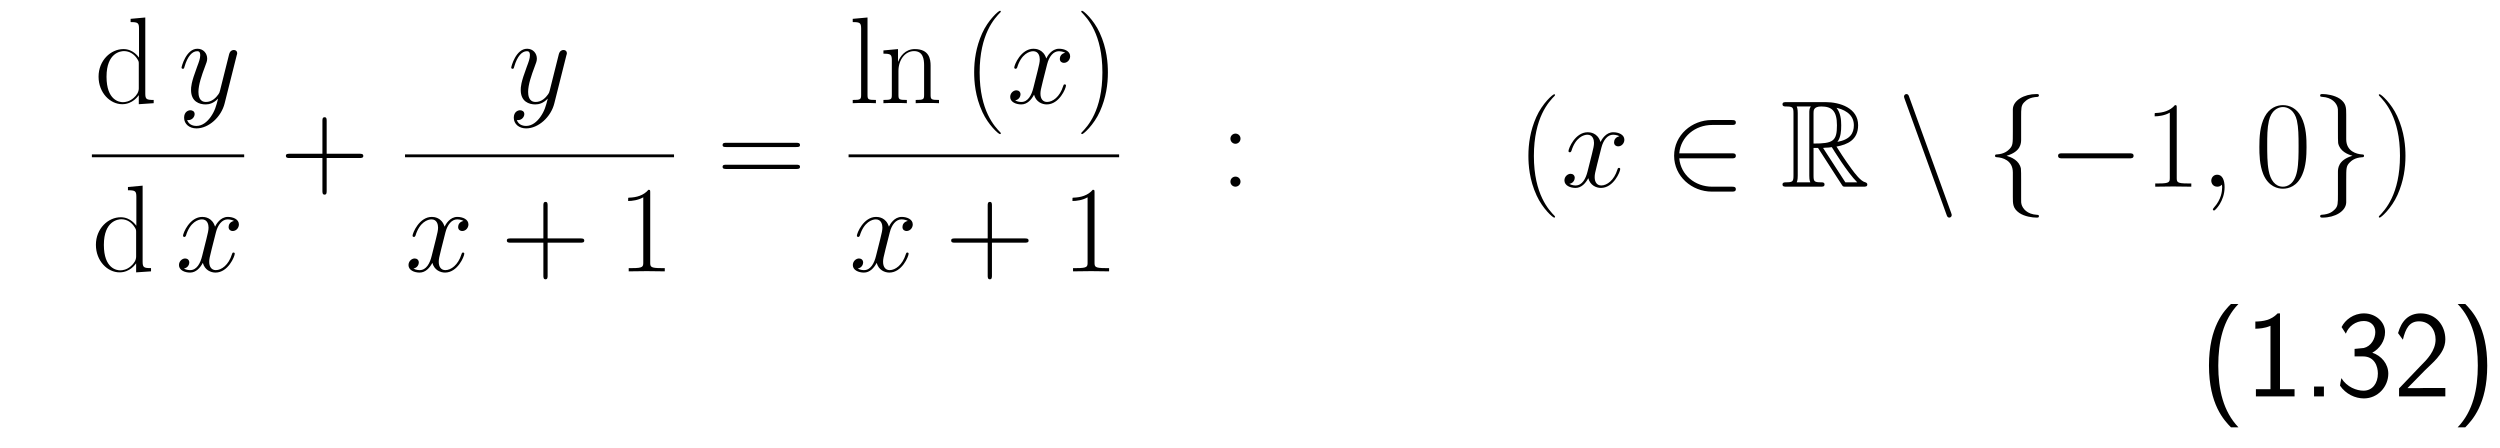
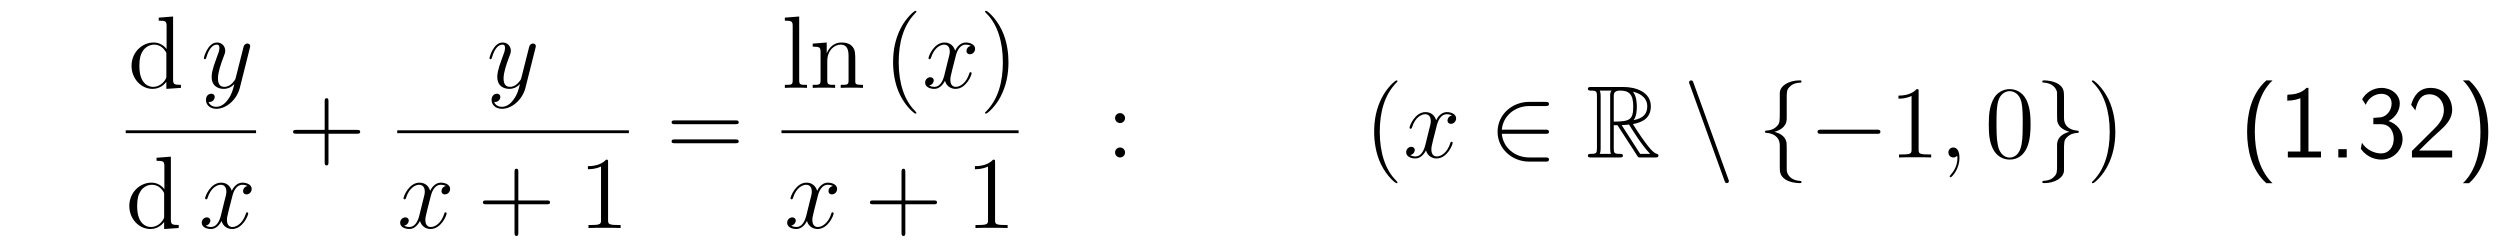
- <svg xmlns="http://www.w3.org/2000/svg" xmlns:xlink="http://www.w3.org/1999/xlink" width="348.696pt" height="62.364pt" viewBox="0 0 348.696 62.364" version="1.2">
+ <svg xmlns="http://www.w3.org/2000/svg" xmlns:xlink="http://www.w3.org/1999/xlink" width="348.696pt" height="33.407pt" viewBox="0 0 348.696 33.407" version="1.2">
  <defs>
    <g>
      <symbol overflow="visible" id="glyph0-0">
        <path style="stroke:none;" d="" />
      </symbol>
      <symbol overflow="visible" id="glyph0-1">
-         <path style="stroke:none;" d="M 8.25 0 L 8.25 -0.453 C 7.234 -0.453 7.078 -0.547 7.078 -1.375 L 7.078 -11.953 L 5.031 -11.766 L 5.031 -11.312 C 6.047 -11.312 6.203 -11.203 6.203 -10.391 L 6.203 -6.359 C 6.125 -6.438 5.422 -7.547 4.031 -7.547 C 2.266 -7.547 0.562 -5.969 0.562 -3.703 C 0.562 -1.453 2.172 0.141 3.859 0.141 C 5.328 0.141 6.078 -1 6.172 -1.125 L 6.172 0.141 Z M 6.172 -2.062 C 6.172 -1.547 5.859 -1.078 5.453 -0.734 C 4.875 -0.219 4.281 -0.141 3.953 -0.141 C 3.469 -0.141 1.672 -0.391 1.672 -3.688 C 1.672 -7.062 3.672 -7.266 4.109 -7.266 C 4.906 -7.266 5.547 -6.812 5.938 -6.203 C 6.172 -5.844 6.172 -5.781 6.172 -5.469 Z M 6.172 -2.062 " />
+         <path style="stroke:none;" d="M 7.391 0 L 7.391 -0.422 C 6.406 -0.422 6.297 -0.516 6.297 -1.219 L 6.297 -9.953 L 4.297 -9.797 L 4.297 -9.375 C 5.281 -9.375 5.391 -9.281 5.391 -8.578 L 5.391 -5.406 C 5.094 -5.828 4.469 -6.328 3.594 -6.328 C 1.938 -6.328 0.5 -4.922 0.5 -3.078 C 0.5 -1.266 1.859 0.141 3.438 0.141 C 4.531 0.141 5.156 -0.578 5.359 -0.844 L 5.359 0.141 Z M 5.359 -1.672 C 5.359 -1.422 5.359 -1.375 5.156 -1.062 C 4.812 -0.562 4.234 -0.141 3.516 -0.141 C 3.141 -0.141 1.594 -0.281 1.594 -3.062 C 1.594 -4.109 1.766 -4.672 2.078 -5.156 C 2.359 -5.594 2.938 -6.031 3.656 -6.031 C 4.547 -6.031 5.047 -5.391 5.188 -5.156 C 5.359 -4.922 5.359 -4.891 5.359 -4.641 Z M 5.359 -1.672 " />
      </symbol>
      <symbol overflow="visible" id="glyph0-2">
-         <path style="stroke:none;" d="M 11.594 -4.281 C 11.594 -4.594 11.312 -4.594 11.047 -4.594 L 6.484 -4.594 L 6.484 -9.156 C 6.484 -9.406 6.484 -9.688 6.203 -9.688 C 5.891 -9.688 5.891 -9.422 5.891 -9.156 L 5.891 -4.594 L 1.328 -4.594 C 1.078 -4.594 0.797 -4.594 0.797 -4.312 C 0.797 -4 1.062 -4 1.328 -4 L 5.891 -4 L 5.891 0.562 C 5.891 0.812 5.891 1.109 6.188 1.109 C 6.484 1.109 6.484 0.828 6.484 0.562 L 6.484 -4 L 11.047 -4 C 11.297 -4 11.594 -4 11.594 -4.281 Z M 11.594 -4.281 " />
+         <path style="stroke:none;" d="M 10.141 -3.578 C 10.141 -3.844 9.891 -3.844 9.688 -3.844 L 5.719 -3.844 L 5.719 -7.797 C 5.719 -8 5.719 -8.266 5.469 -8.266 C 5.188 -8.266 5.188 -8.016 5.188 -7.797 L 5.188 -3.844 L 1.234 -3.844 C 1.031 -3.844 0.781 -3.844 0.781 -3.578 C 0.781 -3.312 1.016 -3.312 1.234 -3.312 L 5.188 -3.312 L 5.188 0.641 C 5.188 0.844 5.188 1.109 5.453 1.109 C 5.719 1.109 5.719 0.859 5.719 0.641 L 5.719 -3.312 L 9.688 -3.312 C 9.891 -3.312 10.141 -3.312 10.141 -3.578 Z M 10.141 -3.578 " />
      </symbol>
      <symbol overflow="visible" id="glyph0-3">
-         <path style="stroke:none;" d="M 6.609 0 L 6.609 -0.453 L 6.094 -0.453 C 4.609 -0.453 4.578 -0.641 4.578 -1.25 L 4.578 -11 C 4.578 -11.359 4.562 -11.375 4.328 -11.375 C 3.656 -10.578 2.641 -10.312 1.672 -10.281 C 1.625 -10.281 1.531 -10.281 1.516 -10.25 C 1.5 -10.203 1.5 -10.172 1.5 -9.812 C 2.031 -9.812 2.922 -9.922 3.609 -10.328 L 3.609 -1.25 C 3.609 -0.656 3.578 -0.453 2.094 -0.453 L 1.578 -0.453 L 1.578 0 L 4.094 -0.031 Z M 6.609 0 " />
+         <path style="stroke:none;" d="M 5.875 0 L 5.875 -0.422 L 5.438 -0.422 C 4.172 -0.422 4.125 -0.594 4.125 -1.109 L 4.125 -9.188 C 4.125 -9.531 4.125 -9.531 3.844 -9.531 C 3.5 -9.156 2.781 -8.625 1.312 -8.625 L 1.312 -8.203 C 1.641 -8.203 2.359 -8.203 3.141 -8.578 L 3.141 -1.109 C 3.141 -0.594 3.094 -0.422 1.844 -0.422 L 1.391 -0.422 L 1.391 0 C 1.781 -0.031 3.172 -0.031 3.641 -0.031 C 4.109 -0.031 5.5 -0.031 5.875 0 Z M 5.875 0 " />
      </symbol>
      <symbol overflow="visible" id="glyph0-4">
-         <path style="stroke:none;" d="M 11.594 -5.812 C 11.594 -6.125 11.297 -6.125 11 -6.125 L 1.375 -6.125 C 1.078 -6.125 0.797 -6.125 0.797 -5.812 C 0.797 -5.531 1.047 -5.531 1.312 -5.531 L 11.078 -5.531 C 11.328 -5.531 11.594 -5.531 11.594 -5.812 Z M 11.594 -2.766 C 11.594 -3.062 11.328 -3.062 11.078 -3.062 L 1.312 -3.062 C 1.047 -3.062 0.797 -3.062 0.797 -2.766 C 0.797 -2.469 1.078 -2.469 1.375 -2.469 L 11 -2.469 C 11.297 -2.469 11.594 -2.469 11.594 -2.766 Z M 11.594 -2.766 " />
+         <path style="stroke:none;" d="M 10.141 -4.906 C 10.141 -5.172 9.891 -5.172 9.688 -5.172 L 1.234 -5.172 C 1.031 -5.172 0.781 -5.172 0.781 -4.922 C 0.781 -4.641 1.016 -4.641 1.234 -4.641 L 9.688 -4.641 C 9.891 -4.641 10.141 -4.641 10.141 -4.906 Z M 10.141 -2.234 C 10.141 -2.516 9.891 -2.516 9.688 -2.516 L 1.234 -2.516 C 1.031 -2.516 0.781 -2.516 0.781 -2.25 C 0.781 -1.984 1.016 -1.984 1.234 -1.984 L 9.688 -1.984 C 9.891 -1.984 10.141 -1.984 10.141 -2.234 Z M 10.141 -2.234 " />
      </symbol>
      <symbol overflow="visible" id="glyph0-5">
-         <path style="stroke:none;" d="M 3.812 0 L 3.812 -0.453 C 2.703 -0.453 2.641 -0.516 2.641 -1.188 L 2.641 -11.953 L 0.578 -11.766 L 0.578 -11.312 C 1.594 -11.312 1.75 -11.203 1.75 -10.391 L 1.75 -1.188 C 1.75 -0.531 1.688 -0.453 0.578 -0.453 L 0.578 0 C 1 -0.031 1.75 -0.031 2.188 -0.031 C 2.641 -0.031 3.391 -0.031 3.812 0 Z M 3.812 0 " />
+         <path style="stroke:none;" d="M 3.562 0 L 3.562 -0.422 C 2.641 -0.422 2.469 -0.422 2.469 -1.062 L 2.469 -9.953 L 0.469 -9.797 L 0.469 -9.375 C 1.453 -9.375 1.562 -9.281 1.562 -8.578 L 1.562 -1.062 C 1.562 -0.422 1.406 -0.422 0.469 -0.422 L 0.469 0 C 0.875 -0.031 1.578 -0.031 2.016 -0.031 C 2.438 -0.031 3.156 -0.031 3.562 0 Z M 3.562 0 " />
      </symbol>
      <symbol overflow="visible" id="glyph0-6">
-         <path style="stroke:none;" d="M 8.312 0 L 8.312 -0.453 C 7.219 -0.453 7.141 -0.516 7.141 -1.188 L 7.141 -5.234 C 7.141 -6.109 6.969 -7.547 4.938 -7.547 C 3.578 -7.547 2.875 -6.484 2.625 -5.797 L 2.594 -5.797 L 2.594 -7.547 L 0.562 -7.359 L 0.562 -6.906 C 1.578 -6.906 1.734 -6.797 1.734 -5.969 L 1.734 -1.188 C 1.734 -0.531 1.672 -0.453 0.562 -0.453 L 0.562 0 C 0.984 -0.031 1.734 -0.031 2.188 -0.031 C 2.641 -0.031 3.406 -0.031 3.828 0 L 3.828 -0.453 C 2.719 -0.453 2.656 -0.516 2.656 -1.188 L 2.656 -4.5 C 2.656 -6.078 3.609 -7.266 4.828 -7.266 C 6.094 -7.266 6.234 -6.125 6.234 -5.297 L 6.234 -1.188 C 6.234 -0.531 6.172 -0.453 5.062 -0.453 L 5.062 0 C 5.469 -0.031 6.234 -0.031 6.688 -0.031 C 7.125 -0.031 7.906 -0.031 8.312 0 Z M 8.312 0 " />
+         <path style="stroke:none;" d="M 7.469 0 L 7.469 -0.422 C 6.75 -0.422 6.391 -0.422 6.391 -0.844 L 6.391 -3.484 C 6.391 -4.812 6.391 -5.219 6.047 -5.688 C 5.641 -6.234 4.969 -6.328 4.469 -6.328 C 3.078 -6.328 2.531 -5.141 2.422 -4.844 L 2.406 -4.844 L 2.406 -6.328 L 0.453 -6.172 L 0.453 -5.75 C 1.438 -5.75 1.547 -5.656 1.547 -4.953 L 1.547 -1.062 C 1.547 -0.422 1.391 -0.422 0.453 -0.422 L 0.453 0 C 0.828 -0.031 1.609 -0.031 2.016 -0.031 C 2.422 -0.031 3.203 -0.031 3.578 0 L 3.578 -0.422 C 2.656 -0.422 2.484 -0.422 2.484 -1.062 L 2.484 -3.734 C 2.484 -5.234 3.469 -6.031 4.359 -6.031 C 5.25 -6.031 5.453 -5.312 5.453 -4.438 L 5.453 -1.062 C 5.453 -0.422 5.297 -0.422 4.359 -0.422 L 4.359 0 C 4.734 -0.031 5.516 -0.031 5.906 -0.031 C 6.328 -0.031 7.094 -0.031 7.469 0 Z M 7.469 0 " />
      </symbol>
      <symbol overflow="visible" id="glyph0-7">
-         <path style="stroke:none;" d="M 5.266 4.203 C 5.266 4.203 5.266 4.156 5.219 4.094 C 4.422 3.281 2.312 1.078 2.312 -4.281 C 2.312 -9.656 4.391 -11.844 5.234 -12.703 C 5.234 -12.703 5.266 -12.766 5.266 -12.812 C 5.266 -12.859 5.219 -12.891 5.141 -12.891 C 4.953 -12.891 3.5 -11.625 2.656 -9.734 C 1.797 -7.812 1.547 -5.953 1.547 -4.312 C 1.547 -3.062 1.672 -0.969 2.703 1.25 C 3.531 3.047 4.938 4.312 5.141 4.312 C 5.234 4.312 5.266 4.266 5.266 4.203 Z M 5.266 4.203 " />
+         <path style="stroke:none;" d="M 4.656 3.484 C 4.656 3.438 4.656 3.406 4.422 3.172 C 2.984 1.719 2.188 -0.641 2.188 -3.578 C 2.188 -6.359 2.859 -8.75 4.516 -10.438 C 4.656 -10.578 4.656 -10.594 4.656 -10.641 C 4.656 -10.734 4.594 -10.75 4.531 -10.75 C 4.344 -10.75 3.172 -9.719 2.469 -8.312 C 1.734 -6.875 1.406 -5.328 1.406 -3.578 C 1.406 -2.297 1.609 -0.594 2.359 0.953 C 3.203 2.672 4.375 3.594 4.531 3.594 C 4.594 3.594 4.656 3.578 4.656 3.484 Z M 4.656 3.484 " />
      </symbol>
      <symbol overflow="visible" id="glyph0-8">
-         <path style="stroke:none;" d="M 4.531 -4.281 C 4.531 -5.531 4.406 -7.625 3.375 -9.844 C 2.547 -11.641 1.141 -12.891 0.938 -12.891 C 0.875 -12.891 0.812 -12.875 0.812 -12.797 C 0.812 -12.797 0.828 -12.734 0.844 -12.703 C 1.672 -11.844 3.766 -9.656 3.766 -4.312 C 3.766 1.062 1.688 3.25 0.844 4.109 C 0.828 4.156 0.812 4.203 0.812 4.203 C 0.812 4.281 0.875 4.312 0.938 4.312 C 1.125 4.312 2.578 3.031 3.422 1.141 C 4.281 -0.781 4.531 -2.641 4.531 -4.281 Z M 4.531 -4.281 " />
+         <path style="stroke:none;" d="M 4.047 -3.578 C 4.047 -4.656 3.906 -6.438 3.094 -8.109 C 2.25 -9.828 1.078 -10.75 0.922 -10.75 C 0.859 -10.75 0.781 -10.734 0.781 -10.641 C 0.781 -10.594 0.781 -10.578 1.031 -10.328 C 2.469 -8.875 3.266 -6.516 3.266 -3.578 C 3.266 -0.797 2.594 1.594 0.938 3.281 C 0.781 3.406 0.781 3.438 0.781 3.484 C 0.781 3.578 0.859 3.594 0.922 3.594 C 1.109 3.594 2.281 2.562 2.984 1.156 C 3.719 -0.297 4.047 -1.844 4.047 -3.578 Z M 4.047 -3.578 " />
      </symbol>
      <symbol overflow="visible" id="glyph0-9">
-         <path style="stroke:none;" d="M 2.859 -6.703 C 2.859 -7.125 2.516 -7.406 2.156 -7.406 C 1.812 -7.406 1.453 -7.125 1.453 -6.703 C 1.453 -6.266 1.797 -5.984 2.156 -5.984 C 2.5 -5.984 2.859 -6.266 2.859 -6.703 Z M 2.859 -0.703 C 2.859 -1.141 2.516 -1.406 2.156 -1.406 C 1.812 -1.406 1.453 -1.141 1.453 -0.703 C 1.453 -0.281 1.797 0 2.156 0 C 2.5 0 2.859 -0.281 2.859 -0.703 Z M 2.859 -0.703 " />
+         <path style="stroke:none;" d="M 2.641 -5.5 C 2.641 -5.875 2.312 -6.188 1.953 -6.188 C 1.531 -6.188 1.25 -5.859 1.25 -5.5 C 1.25 -5.062 1.609 -4.797 1.938 -4.797 C 2.328 -4.797 2.641 -5.094 2.641 -5.5 Z M 2.641 -0.703 C 2.641 -1.094 2.312 -1.391 1.953 -1.391 C 1.531 -1.391 1.25 -1.062 1.25 -0.703 C 1.25 -0.266 1.609 0 1.938 0 C 2.328 0 2.641 -0.297 2.641 -0.703 Z M 2.641 -0.703 " />
      </symbol>
      <symbol overflow="visible" id="glyph0-10">
-         <path style="stroke:none;" d="M 7.234 -5.531 C 7.234 -6.578 7.219 -8.375 6.484 -9.75 C 5.859 -10.953 4.844 -11.375 3.938 -11.375 C 3.109 -11.375 2.062 -11 1.406 -9.766 C 0.719 -8.469 0.656 -6.875 0.656 -5.531 C 0.656 -4.547 0.672 -3.047 1.203 -1.734 C 1.953 0.031 3.266 0.281 3.938 0.281 C 4.734 0.281 5.938 -0.047 6.641 -1.688 C 7.156 -2.875 7.234 -4.266 7.234 -5.531 Z M 6.125 -5.719 C 6.125 -4.594 6.125 -3.219 5.922 -2.203 C 5.562 -0.328 4.547 0 3.938 0 C 2.844 0 2.188 -0.953 1.953 -2.25 C 1.75 -3.266 1.75 -4.75 1.75 -5.719 C 1.75 -7.047 1.75 -8.141 1.984 -9.188 C 2.312 -10.656 3.266 -11.109 3.938 -11.109 C 4.656 -11.109 5.562 -10.641 5.891 -9.234 C 6.109 -8.25 6.125 -7.094 6.125 -5.719 Z M 6.125 -5.719 " />
+         <path style="stroke:none;" d="M 6.422 -4.594 C 6.422 -5.781 6.359 -6.938 5.844 -8.031 C 5.25 -9.219 4.219 -9.531 3.516 -9.531 C 2.688 -9.531 1.656 -9.125 1.141 -7.938 C 0.734 -7.031 0.594 -6.141 0.594 -4.594 C 0.594 -3.203 0.688 -2.156 1.203 -1.141 C 1.766 -0.047 2.75 0.297 3.5 0.297 C 4.75 0.297 5.469 -0.438 5.875 -1.281 C 6.391 -2.359 6.422 -3.766 6.422 -4.594 Z M 5.328 -4.766 C 5.328 -3.797 5.328 -2.719 5.172 -1.844 C 4.906 -0.266 4 0.016 3.5 0.016 C 3.047 0.016 2.109 -0.25 1.844 -1.812 C 1.672 -2.672 1.672 -3.766 1.672 -4.766 C 1.672 -5.938 1.672 -7 1.906 -7.844 C 2.156 -8.812 2.891 -9.25 3.5 -9.25 C 4.047 -9.25 4.875 -8.922 5.156 -7.688 C 5.328 -6.875 5.328 -5.734 5.328 -4.766 Z M 5.328 -4.766 " />
      </symbol>
      <symbol overflow="visible" id="glyph1-0">
        <path style="stroke:none;" d="" />
      </symbol>
      <symbol overflow="visible" id="glyph1-1">
-         <path style="stroke:none;" d="M 8.172 -6.703 C 8.203 -6.781 8.234 -6.891 8.234 -6.984 C 8.234 -7.25 8.031 -7.422 7.766 -7.422 C 7.609 -7.422 7.25 -7.359 7.109 -6.828 L 5.844 -1.781 C 5.75 -1.469 5.75 -1.422 5.609 -1.234 C 5.266 -0.75 4.703 -0.172 3.875 -0.172 C 2.906 -0.172 2.828 -1.125 2.828 -1.578 C 2.828 -2.562 3.281 -3.891 3.75 -5.125 C 3.938 -5.625 4.047 -5.875 4.047 -6.219 C 4.047 -6.938 3.531 -7.594 2.688 -7.594 C 1.109 -7.594 0.469 -5.094 0.469 -4.953 C 0.469 -4.891 0.531 -4.797 0.656 -4.797 C 0.812 -4.797 0.828 -4.875 0.891 -5.109 C 1.312 -6.562 1.969 -7.25 2.641 -7.25 C 2.797 -7.25 3.078 -7.25 3.078 -6.688 C 3.078 -6.234 2.891 -5.734 2.641 -5.078 C 1.797 -2.828 1.797 -2.25 1.797 -1.844 C 1.797 -0.203 2.969 0.172 3.828 0.172 C 4.328 0.172 4.938 0.016 5.547 -0.625 L 5.562 -0.609 C 5.297 0.406 5.125 1.078 4.531 1.922 C 4.062 2.578 3.391 3.172 2.547 3.172 C 2.344 3.172 1.516 3.141 1.25 2.344 C 1.312 2.359 1.422 2.359 1.422 2.359 C 1.953 2.359 2.297 1.906 2.297 1.516 C 2.297 1.125 1.969 0.984 1.703 0.984 C 1.422 0.984 0.828 1.188 0.828 2.031 C 0.828 2.906 1.562 3.516 2.547 3.516 C 4.266 3.516 6.016 1.922 6.484 0.016 Z M 8.172 -6.703 " />
+         <path style="stroke:none;" d="M 6.812 -5.578 C 6.828 -5.656 6.859 -5.734 6.859 -5.828 C 6.859 -6.031 6.688 -6.188 6.469 -6.188 C 6.344 -6.188 6.031 -6.125 5.922 -5.688 L 4.859 -1.484 C 4.797 -1.219 4.797 -1.188 4.672 -1.031 C 4.391 -0.625 3.922 -0.141 3.234 -0.141 C 2.422 -0.141 2.359 -0.938 2.359 -1.312 C 2.359 -2.141 2.734 -3.234 3.125 -4.281 C 3.281 -4.688 3.375 -4.891 3.375 -5.172 C 3.375 -5.781 2.938 -6.328 2.234 -6.328 C 0.922 -6.328 0.391 -4.25 0.391 -4.125 C 0.391 -4.078 0.438 -4 0.547 -4 C 0.672 -4 0.688 -4.062 0.75 -4.266 C 1.094 -5.469 1.641 -6.031 2.188 -6.031 C 2.328 -6.031 2.562 -6.031 2.562 -5.562 C 2.562 -5.188 2.406 -4.781 2.188 -4.234 C 1.484 -2.359 1.484 -1.875 1.484 -1.531 C 1.484 -0.172 2.469 0.141 3.188 0.141 C 3.594 0.141 4.109 0.016 4.625 -0.516 L 4.641 -0.5 C 4.422 0.344 4.281 0.906 3.766 1.609 C 3.391 2.156 2.828 2.641 2.125 2.641 C 1.953 2.641 1.266 2.609 1.047 1.953 C 1.094 1.969 1.188 1.969 1.188 1.969 C 1.625 1.969 1.906 1.594 1.906 1.266 C 1.906 0.938 1.641 0.812 1.422 0.812 C 1.188 0.812 0.688 0.984 0.688 1.688 C 0.688 2.422 1.312 2.922 2.125 2.922 C 3.562 2.922 5 1.609 5.406 0.016 Z M 6.812 -5.578 " />
      </symbol>
      <symbol overflow="visible" id="glyph1-2">
-         <path style="stroke:none;" d="M 8.266 -2.469 C 8.266 -2.547 8.203 -2.625 8.094 -2.625 C 7.938 -2.625 7.922 -2.531 7.875 -2.391 C 7.406 -0.875 6.406 -0.172 5.625 -0.172 C 5.031 -0.172 4.703 -0.625 4.703 -1.328 C 4.703 -1.703 4.766 -1.984 5.047 -3.109 L 5.641 -5.453 C 5.906 -6.484 6.484 -7.25 7.281 -7.25 C 7.281 -7.25 7.797 -7.25 8.156 -7.031 C 7.609 -6.922 7.406 -6.516 7.406 -6.188 C 7.406 -5.766 7.734 -5.625 7.969 -5.625 C 8.484 -5.625 8.844 -6.078 8.844 -6.547 C 8.844 -7.266 8.031 -7.594 7.297 -7.594 C 6.25 -7.594 5.672 -6.562 5.516 -6.234 C 5.109 -7.531 4.047 -7.594 3.734 -7.594 C 1.984 -7.594 1.047 -5.344 1.047 -4.953 C 1.047 -4.891 1.125 -4.797 1.234 -4.797 C 1.375 -4.797 1.406 -4.906 1.453 -4.969 C 2.031 -6.891 3.188 -7.25 3.688 -7.25 C 4.453 -7.25 4.609 -6.531 4.609 -6.109 C 4.609 -5.734 4.516 -5.344 4.312 -4.516 L 3.719 -2.156 C 3.469 -1.125 2.969 -0.172 2.047 -0.172 C 1.969 -0.172 1.531 -0.172 1.172 -0.391 C 1.797 -0.516 1.922 -1.031 1.922 -1.234 C 1.922 -1.578 1.672 -1.797 1.344 -1.797 C 0.938 -1.797 0.484 -1.422 0.484 -0.875 C 0.484 -0.156 1.297 0.172 2.031 0.172 C 2.859 0.172 3.438 -0.484 3.812 -1.188 C 4.078 -0.172 4.938 0.172 5.578 0.172 C 7.328 0.172 8.266 -2.078 8.266 -2.469 Z M 8.266 -2.469 " />
+         <path style="stroke:none;" d="M 6.891 -2.047 C 6.891 -2.125 6.828 -2.188 6.734 -2.188 C 6.609 -2.188 6.594 -2.109 6.562 -2 C 6.172 -0.734 5.328 -0.141 4.688 -0.141 C 4.188 -0.141 3.922 -0.516 3.922 -1.109 C 3.922 -1.422 3.969 -1.656 4.203 -2.594 L 4.703 -4.547 C 4.922 -5.406 5.406 -6.031 6.062 -6.031 C 6.062 -6.031 6.5 -6.031 6.797 -5.859 C 6.344 -5.766 6.172 -5.422 6.172 -5.156 C 6.172 -4.812 6.438 -4.688 6.641 -4.688 C 7.078 -4.688 7.375 -5.062 7.375 -5.453 C 7.375 -6.047 6.688 -6.328 6.078 -6.328 C 5.203 -6.328 4.719 -5.469 4.594 -5.188 C 4.266 -6.266 3.375 -6.328 3.109 -6.328 C 1.656 -6.328 0.875 -4.453 0.875 -4.125 C 0.875 -4.078 0.938 -4 1.031 -4 C 1.141 -4 1.172 -4.094 1.203 -4.141 C 1.688 -5.734 2.656 -6.031 3.062 -6.031 C 3.719 -6.031 3.844 -5.438 3.844 -5.094 C 3.844 -4.781 3.766 -4.453 3.578 -3.766 L 3.094 -1.797 C 2.891 -0.938 2.469 -0.141 1.703 -0.141 C 1.641 -0.141 1.281 -0.141 0.969 -0.328 C 1.484 -0.438 1.609 -0.859 1.609 -1.031 C 1.609 -1.312 1.391 -1.484 1.125 -1.484 C 0.781 -1.484 0.406 -1.188 0.406 -0.734 C 0.406 -0.125 1.078 0.141 1.688 0.141 C 2.375 0.141 2.875 -0.406 3.172 -0.984 C 3.406 -0.141 4.109 0.141 4.641 0.141 C 6.109 0.141 6.891 -1.734 6.891 -2.047 Z M 6.891 -2.047 " />
      </symbol>
      <symbol overflow="visible" id="glyph1-3">
-         <path style="stroke:none;" d="M 3.359 0.062 C 3.359 -0.938 3.031 -1.672 2.328 -1.672 C 1.781 -1.672 1.5 -1.219 1.5 -0.844 C 1.5 -0.469 1.75 0 2.344 0 C 2.562 0 2.75 -0.062 2.906 -0.219 C 2.938 -0.266 2.984 -0.266 2.984 -0.266 C 2.984 -0.266 3.016 -0.016 3.016 0.062 C 3.016 0.641 2.906 1.75 1.906 2.875 C 1.719 3.078 1.719 3.156 1.719 3.156 C 1.719 3.234 1.812 3.328 1.891 3.328 C 2.031 3.328 3.359 2.047 3.359 0.062 Z M 3.359 0.062 " />
+         <path style="stroke:none;" d="M 2.797 0.062 C 2.797 -0.781 2.531 -1.391 1.938 -1.391 C 1.484 -1.391 1.25 -1.016 1.25 -0.703 C 1.25 -0.391 1.469 0 1.953 0 C 2.141 0 2.297 -0.062 2.422 -0.188 C 2.453 -0.219 2.484 -0.219 2.484 -0.219 C 2.484 -0.219 2.516 -0.016 2.516 0.062 C 2.516 0.531 2.422 1.469 1.594 2.391 C 1.438 2.562 1.438 2.625 1.438 2.625 C 1.438 2.703 1.5 2.766 1.578 2.766 C 1.688 2.766 2.797 1.703 2.797 0.062 Z M 2.797 0.062 " />
      </symbol>
      <symbol overflow="visible" id="glyph2-0">
        <path style="stroke:none;" d="" />
      </symbol>
      <symbol overflow="visible" id="glyph2-1">
-         <path style="stroke:none;" d="M 10.031 0.344 C 10.031 0 9.719 0 9.469 0 L 6.734 0 C 4.328 0 2.344 -1.656 2.141 -3.953 L 9.469 -3.953 C 9.719 -3.953 10.031 -3.953 10.031 -4.312 C 10.031 -4.656 9.719 -4.656 9.469 -4.656 L 2.141 -4.656 C 2.344 -6.984 4.375 -8.609 6.719 -8.609 L 9.469 -8.609 C 9.719 -8.609 10.031 -8.609 10.031 -8.953 C 10.031 -9.297 9.719 -9.297 9.469 -9.297 L 6.656 -9.297 C 3.906 -9.297 1.422 -7.203 1.422 -4.312 C 1.422 -1.453 3.875 0.688 6.688 0.688 L 9.469 0.688 C 9.719 0.688 10.031 0.688 10.031 0.344 Z M 10.031 0.344 " />
+         <path style="stroke:none;" d="M 8.359 0.281 C 8.359 0 8.094 0 7.891 0 L 5.609 0 C 3.594 0 1.953 -1.375 1.781 -3.297 L 7.891 -3.297 C 8.094 -3.297 8.359 -3.297 8.359 -3.578 C 8.359 -3.875 8.094 -3.875 7.891 -3.875 L 1.781 -3.875 C 1.953 -5.828 3.641 -7.172 5.594 -7.172 L 7.891 -7.172 C 8.094 -7.172 8.359 -7.172 8.359 -7.453 C 8.359 -7.75 8.094 -7.75 7.891 -7.75 L 5.547 -7.75 C 3.25 -7.75 1.188 -6 1.188 -3.578 C 1.188 -1.203 3.234 0.578 5.562 0.578 L 7.891 0.578 C 8.094 0.578 8.359 0.578 8.359 0.281 Z M 8.359 0.281 " />
      </symbol>
      <symbol overflow="visible" id="glyph2-2">
-         <path style="stroke:none;" d="M 7.625 3.953 C 7.625 3.953 7.625 3.875 7.547 3.656 L 1.688 -12.531 C 1.625 -12.719 1.547 -12.922 1.312 -12.922 C 1.125 -12.922 0.969 -12.766 0.969 -12.562 C 0.969 -12.562 0.969 -12.484 1.047 -12.266 L 6.906 3.922 C 6.969 4.109 7.047 4.312 7.281 4.312 C 7.469 4.312 7.625 4.156 7.625 3.953 Z M 7.625 3.953 " />
+         <path style="stroke:none;" d="M 6.359 3.297 C 6.359 3.297 6.359 3.234 6.281 3.047 L 1.406 -10.438 C 1.344 -10.594 1.297 -10.75 1.094 -10.75 C 0.938 -10.75 0.797 -10.625 0.797 -10.469 C 0.797 -10.469 0.797 -10.406 0.875 -10.219 L 5.75 3.266 C 5.812 3.422 5.859 3.578 6.062 3.578 C 6.219 3.578 6.359 3.453 6.359 3.297 Z M 6.359 3.297 " />
      </symbol>
      <symbol overflow="visible" id="glyph2-3">
-         <path style="stroke:none;" d="M 7.359 4.109 C 7.359 3.938 7.25 3.938 7.078 3.922 C 5.719 3.844 5.078 3.062 4.922 2.438 C 4.875 2.25 4.875 2.219 4.875 1.625 L 4.875 -0.969 C 4.875 -1.484 4.875 -2.359 4.844 -2.531 C 4.609 -3.672 3.516 -4.109 2.844 -4.312 C 4.875 -4.891 4.875 -6.109 4.875 -6.594 L 4.875 -9.688 C 4.875 -10.938 4.875 -11.312 5.281 -11.75 C 5.594 -12.047 5.984 -12.469 7.203 -12.531 C 7.281 -12.547 7.359 -12.625 7.359 -12.719 C 7.359 -12.922 7.219 -12.922 7.016 -12.922 C 5.281 -12.922 3.75 -12.031 3.719 -10.797 L 3.719 -7.641 C 3.719 -6.031 3.719 -5.75 3.266 -5.266 C 3.031 -5.031 2.562 -4.562 1.484 -4.5 C 1.359 -4.5 1.234 -4.484 1.234 -4.312 C 1.234 -4.125 1.344 -4.125 1.516 -4.109 C 2.25 -4.062 3.719 -3.703 3.719 -1.984 L 3.719 1.422 C 3.719 2.422 3.719 3.016 4.609 3.656 C 5.359 4.172 6.469 4.312 7.016 4.312 C 7.219 4.312 7.359 4.312 7.359 4.109 Z M 7.359 4.109 " />
+         <path style="stroke:none;" d="M 6.125 3.422 C 6.125 3.281 6.031 3.281 5.891 3.266 C 4.766 3.203 4.234 2.547 4.109 2.031 C 4.062 1.875 4.062 1.844 4.062 1.344 L 4.062 -0.797 C 4.062 -1.234 4.062 -1.969 4.031 -2.109 C 3.844 -3.062 2.922 -3.422 2.359 -3.578 C 4.062 -4.078 4.062 -5.094 4.062 -5.5 L 4.062 -8.078 C 4.062 -9.109 4.062 -9.422 4.406 -9.781 C 4.656 -10.047 4.984 -10.391 6 -10.438 C 6.062 -10.453 6.125 -10.516 6.125 -10.594 C 6.125 -10.75 6.016 -10.75 5.844 -10.75 C 4.406 -10.75 3.125 -10.031 3.094 -9 L 3.094 -6.375 C 3.094 -5.016 3.094 -4.797 2.719 -4.391 C 2.531 -4.188 2.141 -3.797 1.234 -3.75 C 1.141 -3.75 1.031 -3.734 1.031 -3.578 C 1.031 -3.438 1.125 -3.438 1.266 -3.422 C 1.875 -3.391 3.094 -3.078 3.094 -1.656 L 3.094 1.188 C 3.094 2.016 3.094 2.516 3.844 3.047 C 4.453 3.469 5.391 3.578 5.844 3.578 C 6.016 3.578 6.125 3.578 6.125 3.422 Z M 6.125 3.422 " />
      </symbol>
      <symbol overflow="visible" id="glyph2-4">
-         <path style="stroke:none;" d="M 11.953 -4.312 C 11.953 -4.656 11.625 -4.656 11.375 -4.656 L 2 -4.656 C 1.75 -4.656 1.422 -4.656 1.422 -4.312 C 1.422 -3.953 1.75 -3.953 2 -3.953 L 11.375 -3.953 C 11.625 -3.953 11.953 -3.953 11.953 -4.312 Z M 11.953 -4.312 " />
+         <path style="stroke:none;" d="M 9.953 -3.578 C 9.953 -3.875 9.688 -3.875 9.484 -3.875 L 1.656 -3.875 C 1.469 -3.875 1.188 -3.875 1.188 -3.578 C 1.188 -3.297 1.469 -3.297 1.656 -3.297 L 9.484 -3.297 C 9.688 -3.297 9.953 -3.297 9.953 -3.578 Z M 9.953 -3.578 " />
      </symbol>
      <symbol overflow="visible" id="glyph2-5">
-         <path style="stroke:none;" d="M 7.359 -4.312 C 7.359 -4.484 7.25 -4.484 7.078 -4.5 C 6.344 -4.547 4.875 -4.906 4.875 -6.625 L 4.875 -10.031 C 4.875 -11.031 4.875 -11.625 3.984 -12.266 C 3.234 -12.766 2.141 -12.922 1.578 -12.922 C 1.406 -12.922 1.234 -12.922 1.234 -12.719 C 1.234 -12.547 1.344 -12.547 1.516 -12.531 C 2.875 -12.453 3.516 -11.672 3.672 -11.047 C 3.719 -10.859 3.719 -10.828 3.719 -10.234 L 3.719 -7.641 C 3.719 -7.125 3.719 -6.25 3.75 -6.078 C 3.984 -4.938 5.078 -4.5 5.75 -4.312 C 3.719 -3.719 3.719 -2.5 3.719 -2.016 L 3.719 1.078 C 3.719 2.328 3.719 2.703 3.312 3.141 C 3 3.438 2.594 3.859 1.391 3.922 C 1.312 3.938 1.234 4.016 1.234 4.109 C 1.234 4.312 1.406 4.312 1.578 4.312 C 3.312 4.312 4.844 3.422 4.875 2.188 L 4.875 -0.969 C 4.875 -2.578 4.875 -2.859 5.328 -3.344 C 5.562 -3.578 6.031 -4.047 7.109 -4.109 C 7.234 -4.109 7.359 -4.125 7.359 -4.312 Z M 7.359 -4.312 " />
+         <path style="stroke:none;" d="M 6.125 -3.578 C 6.125 -3.734 6.031 -3.734 5.891 -3.75 C 5.281 -3.781 4.062 -4.094 4.062 -5.516 L 4.062 -8.359 C 4.062 -9.188 4.062 -9.688 3.312 -10.219 C 2.703 -10.625 1.781 -10.75 1.312 -10.75 C 1.172 -10.75 1.031 -10.75 1.031 -10.594 C 1.031 -10.453 1.125 -10.453 1.266 -10.438 C 2.391 -10.375 2.922 -9.719 3.062 -9.203 C 3.094 -9.047 3.094 -9.016 3.094 -8.516 L 3.094 -6.375 C 3.094 -5.938 3.094 -5.203 3.125 -5.062 C 3.312 -4.109 4.234 -3.75 4.797 -3.578 C 3.094 -3.094 3.094 -2.078 3.094 -1.672 L 3.094 0.906 C 3.094 1.938 3.094 2.25 2.75 2.609 C 2.5 2.875 2.172 3.219 1.156 3.266 C 1.094 3.281 1.031 3.344 1.031 3.422 C 1.031 3.578 1.172 3.578 1.312 3.578 C 2.75 3.578 4.031 2.859 4.062 1.828 L 4.062 -0.797 C 4.062 -2.156 4.062 -2.375 4.438 -2.781 C 4.641 -2.984 5.016 -3.375 5.922 -3.422 C 6.031 -3.422 6.125 -3.438 6.125 -3.578 Z M 6.125 -3.578 " />
      </symbol>
      <symbol overflow="visible" id="glyph3-0">
        <path style="stroke:none;" d="" />
      </symbol>
      <symbol overflow="visible" id="glyph3-1">
-         <path style="stroke:none;" d="M 4.609 -5.406 L 5.234 -5.406 L 7.812 -1.406 C 7.984 -1.141 8.406 -0.469 8.594 -0.203 C 8.719 0 8.766 0 9.156 0 L 11.531 0 C 11.844 0 12.109 0 12.109 -0.312 C 12.109 -0.453 12 -0.562 11.844 -0.609 C 11.203 -0.734 10.359 -1.875 9.953 -2.422 C 9.828 -2.594 8.969 -3.734 7.812 -5.594 C 9.344 -5.875 10.828 -6.531 10.828 -8.578 C 10.828 -10.969 8.297 -11.797 6.266 -11.797 L 0.859 -11.797 C 0.547 -11.797 0.281 -11.797 0.281 -11.484 C 0.281 -11.188 0.609 -11.188 0.734 -11.188 C 1.719 -11.188 1.812 -11.078 1.812 -10.203 L 1.812 -1.578 C 1.812 -0.719 1.719 -0.609 0.734 -0.609 C 0.609 -0.609 0.281 -0.609 0.281 -0.312 C 0.281 0 0.547 0 0.859 0 L 5.578 0 C 5.891 0 6.141 0 6.141 -0.312 C 6.141 -0.609 5.859 -0.609 5.672 -0.609 C 4.688 -0.609 4.609 -0.734 4.609 -1.578 Z M 7.938 -6.25 C 8.422 -6.891 8.469 -7.797 8.469 -8.562 C 8.469 -9.391 8.375 -10.297 7.812 -11 C 8.516 -10.844 10.234 -10.312 10.234 -8.578 C 10.234 -7.453 9.719 -6.578 7.938 -6.25 Z M 4.609 -10.266 C 4.609 -10.625 4.609 -11.188 5.688 -11.188 C 7.141 -11.188 7.875 -10.594 7.875 -8.562 C 7.875 -6.344 7.328 -6.016 4.609 -6.016 Z M 2.266 -0.609 C 2.406 -0.906 2.406 -1.391 2.406 -1.547 L 2.406 -10.25 C 2.406 -10.422 2.406 -10.875 2.266 -11.188 L 4.234 -11.188 C 4.016 -10.922 4.016 -10.578 4.016 -10.312 L 4.016 -1.547 C 4.016 -1.375 4.016 -0.906 4.156 -0.609 Z M 5.938 -5.406 C 6.062 -5.422 6.125 -5.438 6.266 -5.438 C 6.531 -5.438 6.906 -5.469 7.156 -5.516 C 7.422 -5.094 9.281 -2.031 10.703 -0.609 L 9.047 -0.609 Z M 5.938 -5.406 " />
+         <path style="stroke:none;" d="M 3.844 -4.5 L 4.359 -4.5 L 6.516 -1.172 C 6.656 -0.953 7 -0.391 7.156 -0.172 C 7.266 0 7.297 0 7.625 0 L 9.609 0 C 9.875 0 10.078 0 10.078 -0.266 C 10.078 -0.375 10 -0.469 9.875 -0.5 C 9.344 -0.609 8.641 -1.562 8.297 -2.016 C 8.188 -2.172 7.469 -3.109 6.516 -4.656 C 7.781 -4.891 9.016 -5.438 9.016 -7.141 C 9.016 -9.141 6.906 -9.828 5.219 -9.828 L 0.719 -9.828 C 0.453 -9.828 0.234 -9.828 0.234 -9.562 C 0.234 -9.328 0.5 -9.328 0.609 -9.328 C 1.438 -9.328 1.5 -9.219 1.5 -8.5 L 1.5 -1.312 C 1.5 -0.609 1.438 -0.5 0.609 -0.5 C 0.5 -0.5 0.234 -0.5 0.234 -0.266 C 0.234 0 0.453 0 0.719 0 L 4.641 0 C 4.906 0 5.125 0 5.125 -0.266 C 5.125 -0.5 4.875 -0.5 4.719 -0.5 C 3.906 -0.5 3.844 -0.609 3.844 -1.312 Z M 6.609 -5.203 C 7.016 -5.734 7.062 -6.5 7.062 -7.125 C 7.062 -7.812 6.969 -8.578 6.516 -9.172 C 7.094 -9.031 8.516 -8.594 8.516 -7.141 C 8.516 -6.203 8.094 -5.484 6.609 -5.203 Z M 3.844 -8.547 C 3.844 -8.844 3.844 -9.328 4.734 -9.328 C 5.953 -9.328 6.562 -8.828 6.562 -7.125 C 6.562 -5.281 6.109 -5 3.844 -5 Z M 1.891 -0.5 C 2.016 -0.766 2.016 -1.156 2.016 -1.297 L 2.016 -8.531 C 2.016 -8.672 2.016 -9.062 1.891 -9.328 L 3.531 -9.328 C 3.344 -9.094 3.344 -8.812 3.344 -8.594 L 3.344 -1.297 C 3.344 -1.141 3.344 -0.766 3.453 -0.5 Z M 4.953 -4.5 C 5.047 -4.516 5.109 -4.531 5.219 -4.531 C 5.438 -4.531 5.75 -4.562 5.969 -4.594 C 6.188 -4.25 7.734 -1.688 8.922 -0.5 L 7.531 -0.5 Z M 4.953 -4.5 " />
      </symbol>
      <symbol overflow="visible" id="glyph4-0">
        <path style="stroke:none;" d="" />
      </symbol>
      <symbol overflow="visible" id="glyph4-1">
-         <path style="stroke:none;" d="M 5.391 4.312 C 3.266 2.094 2.578 -0.984 2.578 -4.281 C 2.578 -7.578 3.234 -10.672 5.391 -12.891 L 4.344 -12.891 C 3.406 -11.953 1.281 -9.75 1.281 -4.312 C 1.281 1.156 3.406 3.344 4.344 4.312 Z M 5.391 4.312 " />
+         <path style="stroke:none;" d="M 4.672 3.594 C 4.109 3.078 3.234 1.969 2.734 0.344 C 2.359 -0.938 2.203 -2.266 2.203 -3.578 C 2.203 -7.797 3.719 -9.875 4.672 -10.75 L 3.812 -10.75 C 1.656 -8.828 1.125 -5.922 1.125 -3.578 C 1.125 -1.062 1.734 1.75 3.812 3.594 Z M 4.672 3.594 " />
      </symbol>
      <symbol overflow="visible" id="glyph4-2">
-         <path style="stroke:none;" d="M 6.922 0 L 6.922 -1 L 4.891 -1 L 4.891 -11.578 L 4.562 -11.578 C 3.641 -10.609 2.547 -10.469 1.453 -10.438 L 1.453 -9.438 C 1.953 -9.453 2.75 -9.484 3.562 -9.844 L 3.562 -1 L 1.531 -1 L 1.531 0 Z M 6.922 0 " />
+         <path style="stroke:none;" d="M 5.969 0 L 5.969 -0.828 L 4.219 -0.828 L 4.219 -9.703 L 3.938 -9.703 C 3.719 -9.469 3.031 -8.797 1.484 -8.766 C 1.281 -8.766 1.266 -8.75 1.266 -8.484 L 1.266 -7.922 C 2.141 -7.922 2.797 -8.141 3.094 -8.266 L 3.094 -0.828 L 1.344 -0.828 L 1.344 0 Z M 5.969 0 " />
      </symbol>
      <symbol overflow="visible" id="glyph4-3">
-         <path style="stroke:none;" d="M 2.922 0 L 2.922 -1.375 L 1.547 -1.375 L 1.547 0 Z M 2.922 0 " />
+         <path style="stroke:none;" d="M 2.531 0 L 2.531 -1.156 L 1.359 -1.156 L 1.359 0 Z M 2.531 0 " />
      </symbol>
      <symbol overflow="visible" id="glyph4-4">
-         <path style="stroke:none;" d="M 7.406 -3.172 C 7.406 -4.531 6.453 -5.672 5.172 -6.094 C 6.203 -6.656 6.953 -7.734 6.953 -8.969 C 6.953 -10.422 5.625 -11.578 4.016 -11.578 C 2.531 -11.578 1.375 -10.656 0.891 -9.672 C 1.016 -9.5 1.328 -9 1.484 -8.75 C 1.859 -9.766 2.844 -10.516 4 -10.516 C 4.953 -10.516 5.594 -9.891 5.594 -8.969 C 5.594 -8.031 5 -6.984 3.984 -6.75 C 3.906 -6.75 2.844 -6.641 2.703 -6.625 L 2.703 -5.578 L 3.875 -5.578 C 5.5 -5.578 5.953 -4.172 5.953 -3.188 C 5.953 -1.844 5.203 -0.797 3.953 -0.797 C 3 -0.797 1.641 -1.281 0.859 -2.547 C 0.734 -1.953 0.734 -1.906 0.672 -1.5 C 1.484 -0.312 2.797 0.281 4 0.281 C 5.953 0.281 7.406 -1.359 7.406 -3.172 Z M 7.406 -3.172 " />
+         <path style="stroke:none;" d="M 6.422 -2.578 C 6.422 -3.688 5.688 -4.656 4.469 -5.078 C 5.484 -5.625 6.031 -6.578 6.031 -7.531 C 6.031 -8.766 4.875 -9.703 3.484 -9.703 C 2.344 -9.703 1.312 -9.062 0.781 -8.125 L 1.281 -7.344 C 1.641 -8.266 2.516 -8.875 3.469 -8.875 C 4.203 -8.875 4.891 -8.469 4.891 -7.531 C 4.891 -6.562 4.234 -5.781 3.453 -5.609 C 3.391 -5.594 2.484 -5.516 2.344 -5.516 L 2.344 -4.641 L 3.359 -4.641 C 4.828 -4.641 5.188 -3.391 5.188 -2.594 C 5.188 -1.438 4.484 -0.562 3.453 -0.562 C 2.531 -0.562 1.406 -1.016 0.75 -2.047 L 0.594 -1.203 C 1.516 0.078 2.781 0.297 3.484 0.297 C 5.156 0.297 6.422 -1.062 6.422 -2.578 Z M 6.422 -2.578 " />
      </symbol>
      <symbol overflow="visible" id="glyph4-5">
-         <path style="stroke:none;" d="M 7.266 0 L 7.266 -1.172 L 4.344 -1.172 C 4.125 -1.172 3.922 -1.156 3.719 -1.156 L 2 -1.156 L 2 -1.172 L 4.438 -3.656 C 4.922 -4.156 5.641 -4.75 6.141 -5.359 C 6.625 -5.938 7.266 -6.766 7.266 -7.969 C 7.266 -9.859 5.984 -11.578 3.828 -11.578 C 2.125 -11.578 1.141 -10.5 0.672 -8.828 L 1.344 -7.906 C 1.719 -9.469 2.25 -10.469 3.594 -10.469 C 5.078 -10.469 5.906 -9.266 5.906 -7.938 C 5.906 -6.359 4.703 -5.125 3.781 -4.219 L 0.812 -1.109 L 0.812 0 Z M 7.266 0 " />
+         <path style="stroke:none;" d="M 6.312 0 L 6.312 -0.969 L 3.766 -0.969 C 3.578 -0.969 3.406 -0.969 3.234 -0.969 L 1.703 -0.969 C 2.078 -1.344 3.406 -2.672 4.344 -3.5 C 5.406 -4.438 6.312 -5.328 6.312 -6.641 C 6.312 -8.234 5.203 -9.703 3.312 -9.703 C 1.766 -9.703 0.969 -8.672 0.594 -7.344 C 1.047 -6.766 1.047 -6.734 1.172 -6.562 C 1.531 -8.109 2.062 -8.812 3.125 -8.812 C 4.359 -8.812 5.156 -7.844 5.156 -6.609 C 5.156 -5.859 4.859 -5.031 3.906 -4.094 L 0.703 -0.906 L 0.703 0 Z M 6.312 0 " />
      </symbol>
      <symbol overflow="visible" id="glyph4-6">
-         <path style="stroke:none;" d="M 5.016 -4.281 C 5.016 -9.75 2.875 -11.938 1.953 -12.891 L 0.891 -12.891 C 3.016 -10.688 3.703 -7.609 3.703 -4.312 C 3.703 -1.016 3.047 2.078 0.891 4.312 L 1.953 4.312 C 2.875 3.359 5.016 1.156 5.016 -4.281 Z M 5.016 -4.281 " />
+         <path style="stroke:none;" d="M 4.328 -3.578 C 4.328 -6.094 3.719 -8.906 1.641 -10.75 L 0.781 -10.75 C 1.328 -10.234 2.203 -9.125 2.719 -7.5 C 3.094 -6.219 3.234 -4.891 3.234 -3.578 C 3.234 0.641 1.734 2.719 0.781 3.594 L 1.641 3.594 C 3.781 1.672 4.328 -1.234 4.328 -3.578 Z M 4.328 -3.578 " />
      </symbol>
    </g>
  </defs>
  <g id="surface1">
    <g style="fill:rgb(0%,0%,0%);fill-opacity:1;">
-       <use xlink:href="#glyph0-1" x="13.186" y="14.393" />
+       <use xlink:href="#glyph0-1" x="17.845" y="12.256" />
    </g>
    <g style="fill:rgb(0%,0%,0%);fill-opacity:1;">
-       <use xlink:href="#glyph1-1" x="24.85" y="14.393" />
+       <use xlink:href="#glyph1-1" x="28.04" y="12.256" />
    </g>
-     <path style="fill:none;stroke-width:0.398;stroke-linecap:butt;stroke-linejoin:miter;stroke:rgb(0%,0%,0%);stroke-opacity:1;stroke-miterlimit:10;" d="M 0.001 0.001 L 21.244 0.001 " transform="matrix(1,0,0,-1,12.815,21.735)" />
+     <path style="fill:none;stroke-width:0.398;stroke-linecap:butt;stroke-linejoin:miter;stroke:rgb(0%,0%,0%);stroke-opacity:1;stroke-miterlimit:10;" d="M -0.001 -0 L 18.179 -0 " transform="matrix(1,0,0,-1,17.536,18.375)" />
    <g style="fill:rgb(0%,0%,0%);fill-opacity:1;">
-       <use xlink:href="#glyph0-1" x="12.815" y="37.848" />
+       <use xlink:href="#glyph0-1" x="17.536" y="31.802" />
    </g>
    <g style="fill:rgb(0%,0%,0%);fill-opacity:1;">
-       <use xlink:href="#glyph1-2" x="24.479" y="37.848" />
+       <use xlink:href="#glyph1-2" x="27.731" y="31.802" />
    </g>
    <g style="fill:rgb(0%,0%,0%);fill-opacity:1;">
-       <use xlink:href="#glyph0-2" x="39.079" y="26.039" />
+       <use xlink:href="#glyph0-2" x="40.097" y="21.962" />
    </g>
    <g style="fill:rgb(0%,0%,0%);fill-opacity:1;">
-       <use xlink:href="#glyph1-1" x="70.834" y="14.393" />
+       <use xlink:href="#glyph1-1" x="67.878" y="12.256" />
    </g>
-     <path style="fill:none;stroke-width:0.398;stroke-linecap:butt;stroke-linejoin:miter;stroke:rgb(0%,0%,0%);stroke-opacity:1;stroke-miterlimit:10;" d="M -0.001 0.001 L 37.519 0.001 " transform="matrix(1,0,0,-1,56.493,21.735)" />
+     <path style="fill:none;stroke-width:0.398;stroke-linecap:butt;stroke-linejoin:miter;stroke:rgb(0%,0%,0%);stroke-opacity:1;stroke-miterlimit:10;" d="M 0 -0 L 32.309 -0 " transform="matrix(1,0,0,-1,55.406,18.375)" />
    <g style="fill:rgb(0%,0%,0%);fill-opacity:1;">
-       <use xlink:href="#glyph1-2" x="56.493" y="37.848" />
+       <use xlink:href="#glyph1-2" x="55.406" y="31.802" />
    </g>
    <g style="fill:rgb(0%,0%,0%);fill-opacity:1;">
-       <use xlink:href="#glyph0-2" x="69.898" y="37.848" />
+       <use xlink:href="#glyph0-2" x="66.577" y="31.802" />
    </g>
    <g style="fill:rgb(0%,0%,0%);fill-opacity:1;">
-       <use xlink:href="#glyph0-3" x="86.113" y="37.848" />
+       <use xlink:href="#glyph0-3" x="80.688" y="31.802" />
    </g>
    <g style="fill:rgb(0%,0%,0%);fill-opacity:1;">
-       <use xlink:href="#glyph0-4" x="99.989" y="26.039" />
+       <use xlink:href="#glyph0-4" x="92.895" y="21.962" />
    </g>
    <g style="fill:rgb(0%,0%,0%);fill-opacity:1;">
-       <use xlink:href="#glyph0-5" x="118.359" y="14.393" />
-       <use xlink:href="#glyph0-6" x="122.658" y="14.393" />
+       <use xlink:href="#glyph0-5" x="109.001" y="12.256" />
+       <use xlink:href="#glyph0-6" x="112.903" y="12.256" />
    </g>
    <g style="fill:rgb(0%,0%,0%);fill-opacity:1;">
-       <use xlink:href="#glyph0-7" x="134.328" y="14.393" />
+       <use xlink:href="#glyph0-7" x="123.161" y="12.256" />
    </g>
    <g style="fill:rgb(0%,0%,0%);fill-opacity:1;">
-       <use xlink:href="#glyph1-2" x="140.417" y="14.393" />
+       <use xlink:href="#glyph1-2" x="128.63" y="12.256" />
    </g>
    <g style="fill:rgb(0%,0%,0%);fill-opacity:1;">
-       <use xlink:href="#glyph0-8" x="149.996" y="14.393" />
+       <use xlink:href="#glyph0-8" x="136.612" y="12.256" />
    </g>
-     <path style="fill:none;stroke-width:0.398;stroke-linecap:butt;stroke-linejoin:miter;stroke:rgb(0%,0%,0%);stroke-opacity:1;stroke-miterlimit:10;" d="M 0 0.001 L 37.735 0.001 " transform="matrix(1,0,0,-1,118.359,21.735)" />
+     <path style="fill:none;stroke-width:0.398;stroke-linecap:butt;stroke-linejoin:miter;stroke:rgb(0%,0%,0%);stroke-opacity:1;stroke-miterlimit:10;" d="M -0.001 -0 L 33.073 -0 " transform="matrix(1,0,0,-1,109.001,18.375)" />
    <g style="fill:rgb(0%,0%,0%);fill-opacity:1;">
-       <use xlink:href="#glyph1-2" x="118.467" y="37.848" />
+       <use xlink:href="#glyph1-2" x="109.384" y="31.802" />
    </g>
    <g style="fill:rgb(0%,0%,0%);fill-opacity:1;">
-       <use xlink:href="#glyph0-2" x="131.871" y="37.848" />
+       <use xlink:href="#glyph0-2" x="120.555" y="31.802" />
    </g>
    <g style="fill:rgb(0%,0%,0%);fill-opacity:1;">
-       <use xlink:href="#glyph0-3" x="148.086" y="37.848" />
+       <use xlink:href="#glyph0-3" x="134.666" y="31.802" />
    </g>
    <g style="fill:rgb(0%,0%,0%);fill-opacity:1;">
-       <use xlink:href="#glyph0-9" x="170.165" y="26.039" />
+       <use xlink:href="#glyph0-9" x="154.279" y="21.962" />
    </g>
    <g style="fill:rgb(0%,0%,0%);fill-opacity:1;">
-       <use xlink:href="#glyph0-7" x="211.632" y="26.039" />
+       <use xlink:href="#glyph0-7" x="190.259" y="21.962" />
    </g>
    <g style="fill:rgb(0%,0%,0%);fill-opacity:1;">
-       <use xlink:href="#glyph1-2" x="217.72" y="26.039" />
+       <use xlink:href="#glyph1-2" x="195.723" y="21.962" />
    </g>
    <g style="fill:rgb(0%,0%,0%);fill-opacity:1;">
-       <use xlink:href="#glyph2-1" x="232.081" y="26.039" />
+       <use xlink:href="#glyph2-1" x="207.691" y="21.962" />
    </g>
    <g style="fill:rgb(0%,0%,0%);fill-opacity:1;">
-       <use xlink:href="#glyph3-1" x="248.34" y="26.039" />
+       <use xlink:href="#glyph3-1" x="221.24" y="21.962" />
    </g>
    <g style="fill:rgb(0%,0%,0%);fill-opacity:1;">
-       <use xlink:href="#glyph2-2" x="264.599" y="26.039" />
+       <use xlink:href="#glyph2-2" x="234.789" y="21.962" />
    </g>
    <g style="fill:rgb(0%,0%,0%);fill-opacity:1;">
-       <use xlink:href="#glyph2-3" x="277.029" y="26.039" />
-       <use xlink:href="#glyph2-4" x="285.636" y="26.039" />
+       <use xlink:href="#glyph2-3" x="245.147" y="21.962" />
+       <use xlink:href="#glyph2-4" x="252.32" y="21.962" />
    </g>
    <g style="fill:rgb(0%,0%,0%);fill-opacity:1;">
-       <use xlink:href="#glyph0-3" x="299.03" y="26.039" />
+       <use xlink:href="#glyph0-3" x="263.481" y="21.962" />
    </g>
    <g style="fill:rgb(0%,0%,0%);fill-opacity:1;">
-       <use xlink:href="#glyph1-3" x="306.925" y="26.039" />
+       <use xlink:href="#glyph1-3" x="270.505" y="21.962" />
    </g>
    <g style="fill:rgb(0%,0%,0%);fill-opacity:1;">
-       <use xlink:href="#glyph0-10" x="314.477" y="26.039" />
+       <use xlink:href="#glyph0-10" x="276.798" y="21.962" />
    </g>
    <g style="fill:rgb(0%,0%,0%);fill-opacity:1;">
-       <use xlink:href="#glyph2-5" x="322.372" y="26.039" />
+       <use xlink:href="#glyph2-5" x="283.822" y="21.962" />
    </g>
    <g style="fill:rgb(0%,0%,0%);fill-opacity:1;">
-       <use xlink:href="#glyph0-8" x="330.98" y="26.039" />
+       <use xlink:href="#glyph0-8" x="290.995" y="21.962" />
    </g>
    <g style="fill:rgb(0%,0%,0%);fill-opacity:1;">
-       <use xlink:href="#glyph4-1" x="306.823" y="55.289" />
-       <use xlink:href="#glyph4-2" x="313.119" y="55.289" />
-       <use xlink:href="#glyph4-3" x="321.213" y="55.289" />
-       <use xlink:href="#glyph4-4" x="325.71" y="55.289" />
-       <use xlink:href="#glyph4-5" x="333.805" y="55.289" />
-       <use xlink:href="#glyph4-6" x="341.899" y="55.289" />
+       <use xlink:href="#glyph4-1" x="312.298" y="21.962" />
+       <use xlink:href="#glyph4-2" x="317.761" y="21.962" />
+       <use xlink:href="#glyph4-3" x="324.785" y="21.962" />
+       <use xlink:href="#glyph4-4" x="328.687" y="21.962" />
+       <use xlink:href="#glyph4-5" x="335.711" y="21.962" />
+       <use xlink:href="#glyph4-6" x="342.735" y="21.962" />
    </g>
  </g>
</svg>
